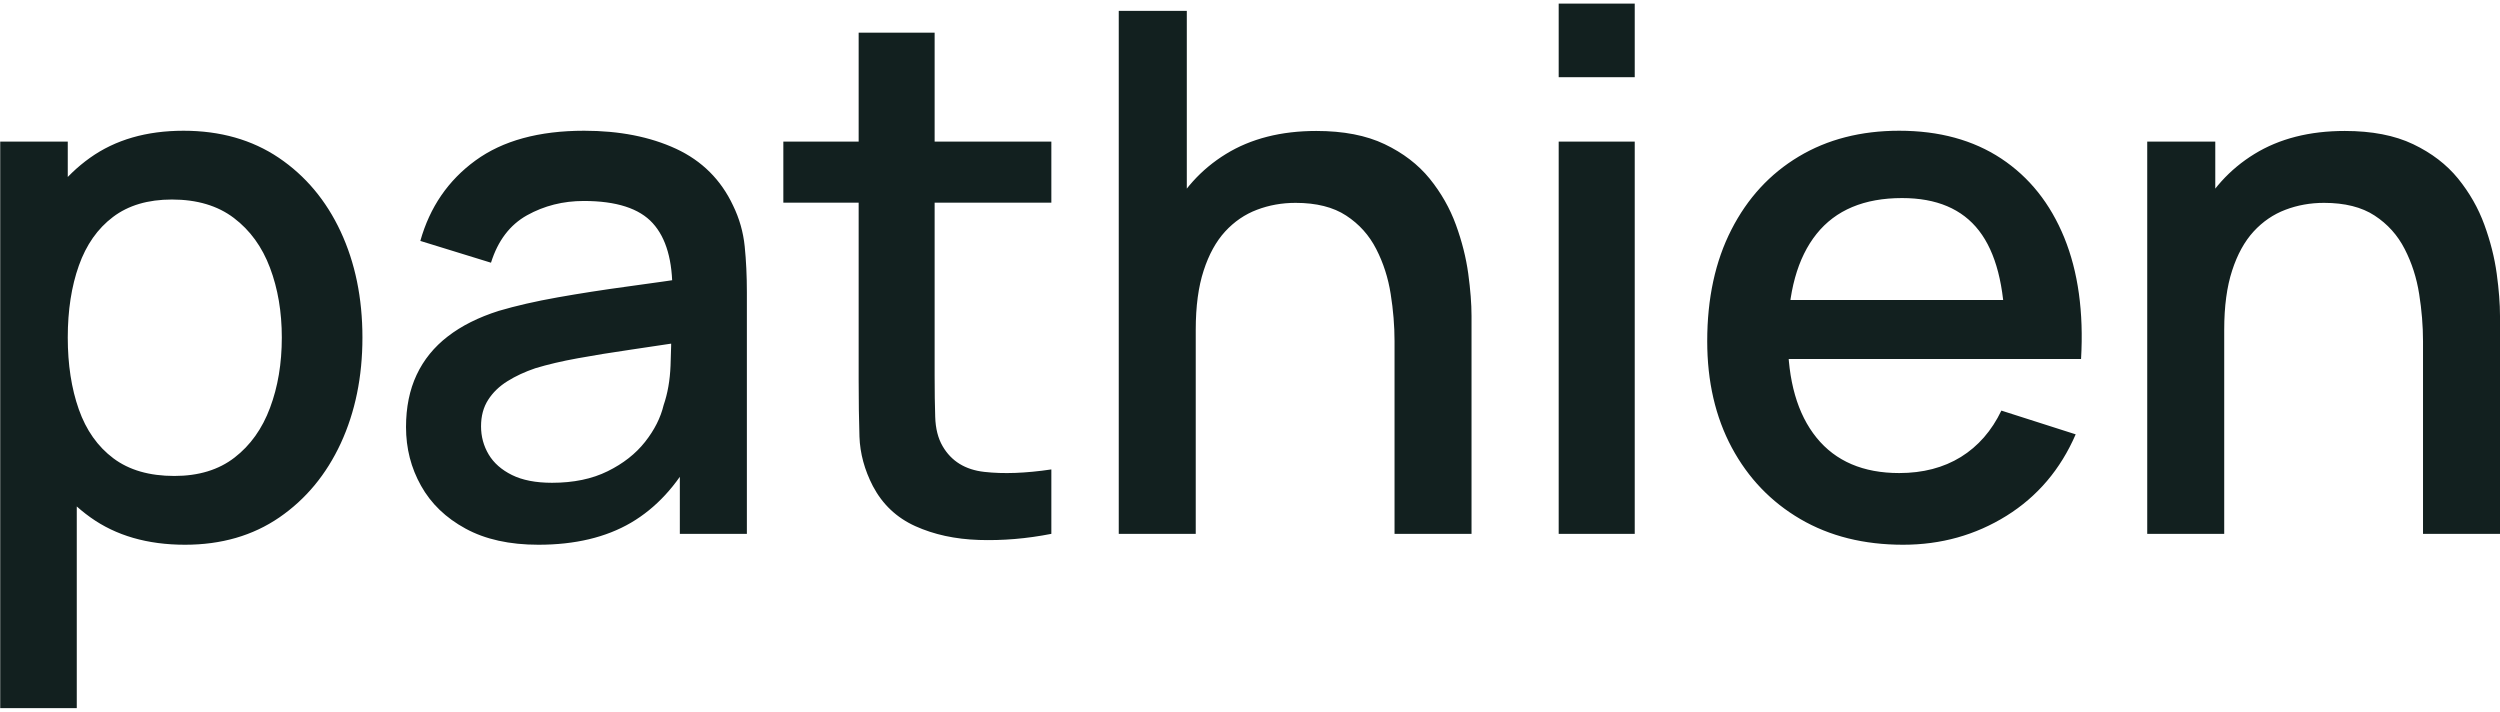
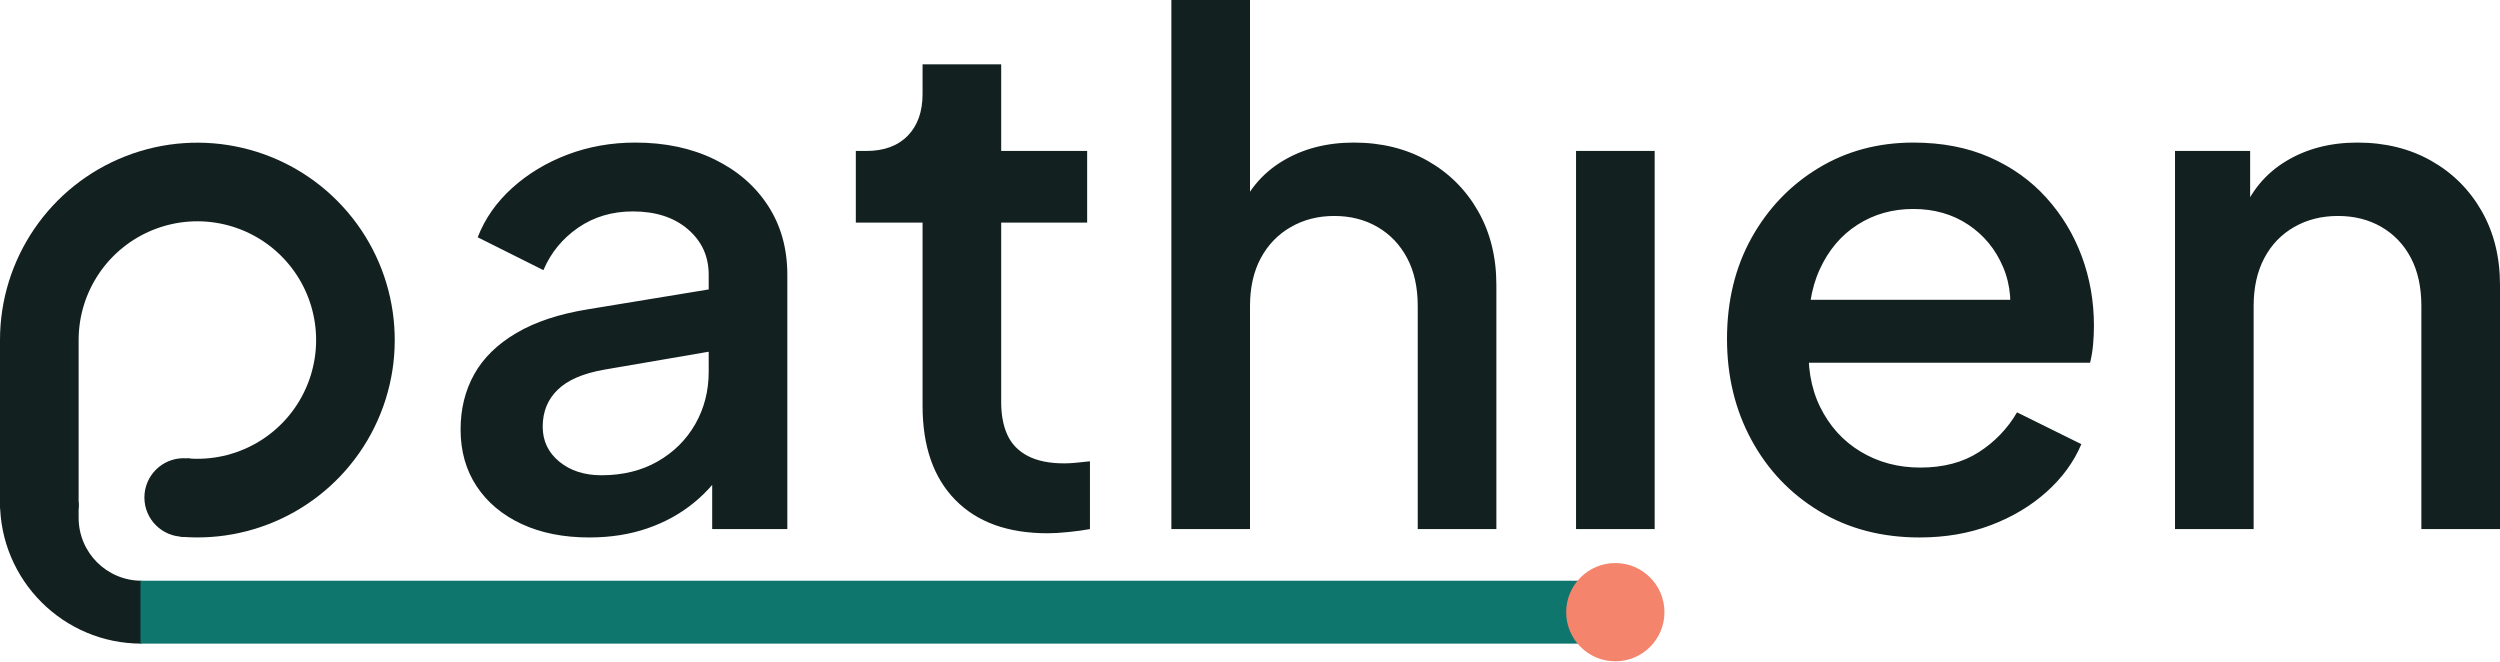
- <svg xmlns="http://www.w3.org/2000/svg" viewBox="6.9 -73.5 344.2 98" role="img" aria-label="pathien">
-   <path fill="#12201F" d="M32.37 1.5Q24.62 1.5 19.35 -2.27Q14.08 -6.03 11.39 -12.49Q8.7 -18.95 8.7 -27.03Q8.7 -35.17 11.38 -41.61Q14.07 -48.05 19.29 -51.77Q24.52 -55.5 32.17 -55.5Q39.75 -55.5 45.28 -51.78Q50.8 -48.05 53.8 -41.62Q56.8 -35.18 56.8 -27.03Q56.8 -18.93 53.82 -12.47Q50.83 -6.02 45.36 -2.26Q39.88 1.5 32.37 1.5ZM6.93 24V-54H16.23V-15.17H17.47V24ZM30.9 -7.97Q35.92 -7.97 39.19 -10.5Q42.47 -13.03 44.08 -17.36Q45.7 -21.68 45.7 -27.03Q45.7 -32.33 44.07 -36.64Q42.45 -40.95 39.1 -43.49Q35.75 -46.03 30.57 -46.03Q25.63 -46.03 22.46 -43.63Q19.28 -41.23 17.76 -36.94Q16.23 -32.65 16.23 -27.03Q16.23 -21.45 17.75 -17.14Q19.27 -12.83 22.51 -10.4Q25.75 -7.97 30.9 -7.97Z M81.03 1.5Q75.07 1.5 71 -0.72Q66.93 -2.93 64.87 -6.62Q62.8 -10.3 62.8 -14.7Q62.8 -18.78 64.26 -21.89Q65.72 -25 68.55 -27.18Q71.38 -29.37 75.57 -30.7Q79.13 -31.75 83.69 -32.56Q88.25 -33.37 93.27 -34.05Q98.28 -34.73 103.23 -35.47L99.47 -33.33Q99.55 -39.72 96.77 -42.77Q94 -45.83 87.27 -45.83Q83 -45.83 79.46 -43.86Q75.92 -41.88 74.5 -37.33L64.77 -40.33Q66.73 -47.3 72.36 -51.4Q77.98 -55.5 87.33 -55.5Q94.6 -55.5 99.97 -53.02Q105.33 -50.53 107.83 -45.2Q109.13 -42.53 109.43 -39.58Q109.73 -36.63 109.73 -33.27V0H100.5V-12.33L102.3 -10.77Q98.95 -4.57 93.77 -1.53Q88.58 1.5 81.03 1.5ZM82.9 -7.03Q87.35 -7.03 90.56 -8.62Q93.77 -10.2 95.71 -12.66Q97.65 -15.12 98.27 -17.73Q99.1 -20.13 99.22 -23.15Q99.33 -26.17 99.33 -27.93L102.73 -26.7Q97.82 -25.95 93.76 -25.36Q89.7 -24.77 86.43 -24.17Q83.17 -23.58 80.6 -22.8Q78.45 -22.07 76.77 -21.02Q75.08 -19.97 74.11 -18.45Q73.13 -16.93 73.13 -14.8Q73.13 -12.7 74.18 -10.93Q75.23 -9.17 77.39 -8.1Q79.55 -7.03 82.9 -7.03Z M151.65 0Q146.57 1 141.67 0.84Q136.77 0.68 132.92 -1.06Q129.07 -2.8 127.08 -6.57Q125.35 -9.92 125.23 -13.38Q125.12 -16.83 125.12 -21.23V-69H135.58V-21.77Q135.58 -18.5 135.66 -16.1Q135.73 -13.7 136.68 -12.07Q138.48 -8.97 142.42 -8.53Q146.35 -8.08 151.65 -8.87ZM114.75 -45.6V-54H151.65V-45.6Z M198.9 0V-26.53Q198.9 -29.7 198.37 -33.02Q197.85 -36.35 196.38 -39.21Q194.92 -42.07 192.24 -43.82Q189.57 -45.57 185.27 -45.57Q182.45 -45.57 179.96 -44.62Q177.47 -43.68 175.58 -41.63Q173.7 -39.58 172.62 -36.25Q171.53 -32.92 171.53 -28.1L165.03 -30.53Q165.03 -37.88 167.78 -43.51Q170.53 -49.13 175.69 -52.3Q180.85 -55.47 188.13 -55.47Q193.73 -55.47 197.54 -53.65Q201.35 -51.83 203.73 -48.91Q206.1 -45.98 207.35 -42.55Q208.6 -39.12 209.05 -35.81Q209.5 -32.5 209.5 -30V0ZM160.93 0V-72H170.3V-33.17H171.53V0Z M221.5 -62.87V-73H231.97V-62.87ZM221.5 0V-54H231.97V0Z M268.92 1.5Q260.83 1.5 254.78 -2.03Q248.72 -5.57 245.33 -11.88Q241.95 -18.2 241.95 -26.53Q241.95 -35.38 245.28 -41.88Q248.6 -48.38 254.54 -51.94Q260.48 -55.5 268.38 -55.5Q276.63 -55.5 282.43 -51.67Q288.23 -47.83 291.11 -40.78Q293.98 -33.73 293.42 -24.07H282.95V-27.87Q282.85 -37.25 279.37 -41.74Q275.9 -46.23 268.78 -46.23Q260.95 -46.23 257 -41.29Q253.05 -36.35 253.05 -27Q253.05 -18.12 257 -13.24Q260.95 -8.37 268.38 -8.37Q273.28 -8.37 276.87 -10.58Q280.45 -12.8 282.45 -16.97L292.68 -13.7Q289.55 -6.47 283.15 -2.48Q276.75 1.5 268.92 1.5ZM249.65 -24.07V-32.2H288.18V-24.07Z M340.5 0V-26.53Q340.5 -29.7 339.97 -33.02Q339.45 -36.35 337.98 -39.21Q336.52 -42.07 333.84 -43.82Q331.17 -45.57 326.87 -45.57Q324.05 -45.57 321.56 -44.62Q319.07 -43.68 317.18 -41.63Q315.3 -39.58 314.22 -36.25Q313.13 -32.92 313.13 -28.1L306.63 -30.53Q306.63 -37.88 309.38 -43.51Q312.13 -49.13 317.29 -52.3Q322.45 -55.47 329.73 -55.47Q335.33 -55.47 339.14 -53.65Q342.95 -51.83 345.33 -48.91Q347.7 -45.98 348.95 -42.55Q350.2 -39.12 350.65 -35.81Q351.1 -32.5 351.1 -30V0ZM302.53 0V-54H311.9V-38.4H313.13V0Z" />
+ <svg xmlns="http://www.w3.org/2000/svg" viewBox="0 -757 3577 946.2" role="img" aria-label="Pathien">
+   <path d="M0 -29.6V-270.4A282.4 282.4 0 1 1 258 10.9L267.7 -101.2A169.9 169.9 0 1 0 112.5 -270.4V-29.6Z" fill="#12201F" />
+   <circle cx="262.8" cy="-45.2" r="56.2" fill="#12201F" />
+   <path d="M0 -38.6A202.5 202.5 0 0 0 202.5 163.9V73.9A90 90 0 0 1 112.5 -16.1V-38.6Z" fill="#12201F" />
+   <path d="M201 73.9H2311.2V163.9H201Z" fill="#0F766E" />
+   <circle cx="2311.2" cy="118.9" r="70.3" fill="#F4846B" />
+   <path d="M843.0 12.0Q788.0 12.0 746.5 -7.2Q705.0 -26.5 682.0 -61.2Q659.0 -96.0 659.0 -142.5Q659.0 -186.5 678.5 -221.5Q698.0 -256.5 738.8 -280.5Q779.5 -304.5 841.5 -314.5L1030.0 -345.5V-256.5L864.0 -228.0Q819.0 -220.0 797.8 -199.2Q776.5 -178.5 776.5 -146.5Q776.5 -116.0 800.2 -96.5Q824.0 -77.0 860.5 -77.0Q906.5 -77.0 941.0 -96.8Q975.5 -116.5 994.8 -150.2Q1014.0 -184.0 1014.0 -225.0V-364.0Q1014.0 -403.5 984.2 -429.0Q954.5 -454.5 905.5 -454.5Q861.0 -454.5 827.2 -431.2Q793.5 -408.0 777.5 -370.5L683.5 -417.5Q699.0 -457.5 732.8 -488.0Q766.5 -518.5 812.0 -535.8Q857.5 -553.0 909.0 -553.0Q973.0 -553.0 1022.2 -529.0Q1071.5 -505.0 1099.0 -462.5Q1126.5 -420.0 1126.5 -364.0V0.0H1019.0V-97.5L1041.5 -95.0Q1022.5 -62.0 993.2 -38.0Q964.0 -14.0 926.2 -1.0Q888.5 12.0 843.0 12.0ZM1499.0 6.0Q1413.5 6.0 1366.8 -41.8Q1320.0 -89.5 1320.0 -176.5V-438.5H1224.5V-541.0H1239.5Q1277.5 -541.0 1298.8 -562.8Q1320.0 -584.5 1320.0 -622.5V-665.0H1432.5V-541.0H1555.5V-438.5H1432.5V-181.5Q1432.5 -154.0 1441.5 -134.5Q1450.5 -115.0 1470.8 -104.5Q1491.0 -94.0 1523.0 -94.0Q1530.5 -94.0 1540.5 -95.0Q1550.5 -96.0 1559.5 -97.0V0.0Q1546.0 2.5 1529.0 4.2Q1512.0 6.0 1499.0 6.0ZM1676.0 0.0V-757.0H1788.5V-435.0L1771.0 -449.0Q1790.5 -499.5 1834.5 -526.2Q1878.5 -553.0 1937.0 -553.0Q1996.5 -553.0 2042.5 -527.0Q2088.5 -501.0 2114.8 -455.0Q2141.0 -409.0 2141.0 -349.5V0.0H2028.5V-319.0Q2028.5 -359.5 2013.2 -388.0Q1998.0 -416.5 1971.0 -432.2Q1944.0 -448.0 1909.0 -448.0Q1874.5 -448.0 1847.0 -432.2Q1819.5 -416.5 1804.0 -387.8Q1788.5 -359.0 1788.5 -319.0V0.0ZM2255.0 0.0V-541.0H2367.5V0.0ZM2746.5 12.0Q2665.5 12.0 2603.2 -25.5Q2541.0 -63.0 2506.0 -127.5Q2471.0 -192.0 2471.0 -272.0Q2471.0 -353.5 2506.2 -416.8Q2541.5 -480.0 2601.8 -516.5Q2662.0 -553.0 2737.5 -553.0Q2799.0 -553.0 2846.8 -532.0Q2894.5 -511.0 2927.8 -474.2Q2961.0 -437.5 2978.5 -390.5Q2996.0 -343.5 2996.0 -291.0Q2996.0 -278.0 2994.8 -264.0Q2993.5 -250.0 2990.5 -238.0H2559.5V-328.0H2926.5L2873.0 -287.0Q2882.5 -336.0 2866.2 -374.5Q2850.0 -413.0 2816.2 -435.5Q2782.5 -458.0 2737.5 -458.0Q2693.0 -458.0 2657.8 -435.5Q2622.5 -413.0 2603.5 -371.2Q2584.5 -329.5 2588.5 -271.0Q2584.0 -216.0 2604.2 -174.8Q2624.5 -133.5 2662.2 -110.8Q2700.0 -88.0 2747.5 -88.0Q2797.0 -88.0 2831.2 -110.0Q2865.5 -132.0 2886.0 -167.0L2978.0 -121.5Q2962.0 -83.5 2928.2 -53.2Q2894.5 -23.0 2848.2 -5.5Q2802.0 12.0 2746.5 12.0ZM3112.0 0.0V-541.0H3219.5V-435.0L3207.0 -449.0Q3226.5 -499.5 3270.5 -526.2Q3314.5 -553.0 3373.0 -553.0Q3432.5 -553.0 3478.5 -527.0Q3524.5 -501.0 3550.8 -455.0Q3577.0 -409.0 3577.0 -349.3V0.0H3464.5V-319.0Q3464.5 -359.5 3449.5 -388.0Q3434.5 -416.5 3407.5 -432.2Q3380.4 -448.0 3345.2 -448.0Q3310.0 -448.0 3282.5 -432.2Q3255.0 -416.5 3239.8 -387.8Q3224.5 -359.0 3224.5 -319.0V0.0Z" fill="#12201F" />
</svg>
